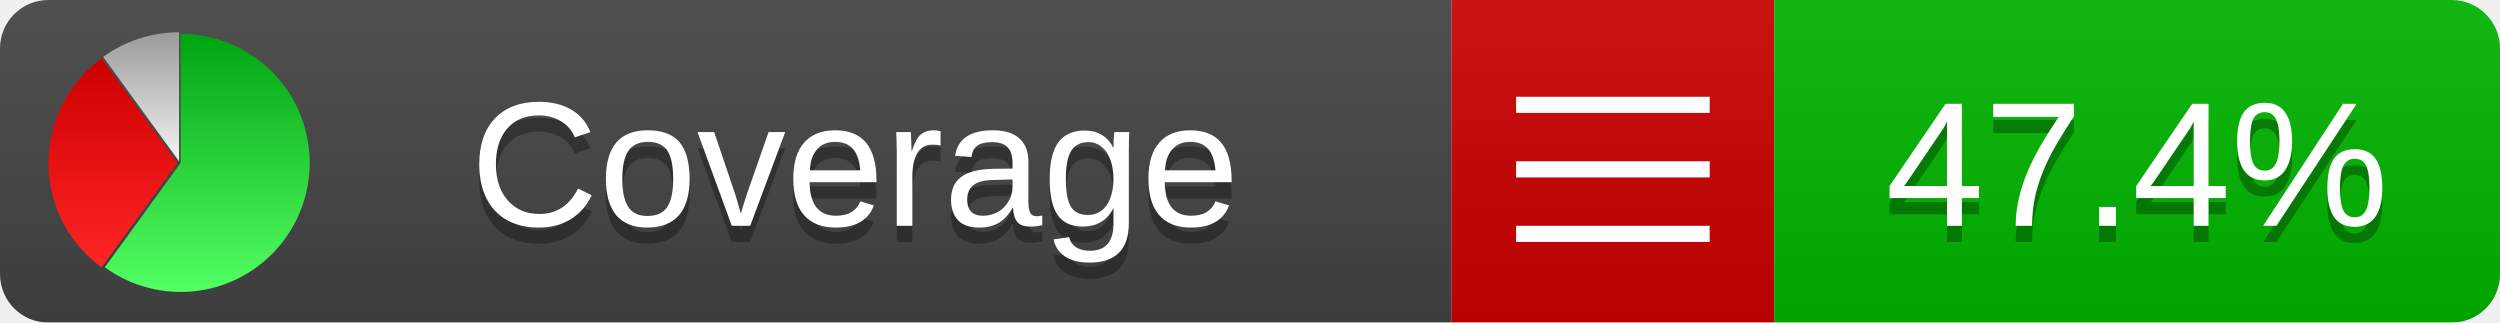
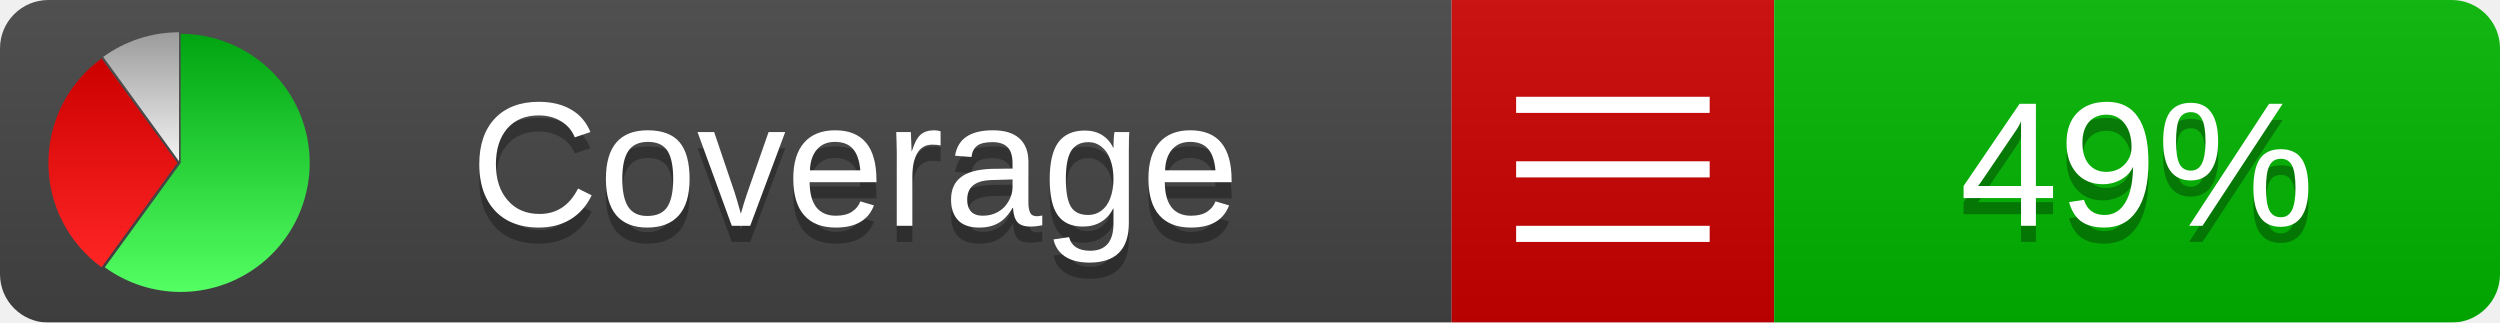
<svg xmlns="http://www.w3.org/2000/svg" xmlns:xlink="http://www.w3.org/1999/xlink" width="155" height="20">
  <style type="text/css">
          
            @keyframes fadeout {
              0 % { visibility: visible; opacity: 1; }
              40% { visibility: visible; opacity: 1; }
              50% { visibility: hidden; opacity: 0; }
              90% { visibility: hidden; opacity: 0; }
              100% { visibility: visible; opacity: 1; }
            }
            @keyframes fadein {
              0% { visibility: hidden; opacity: 0; }
              40% { visibility: hidden; opacity: 0; }
              50% { visibility: visible; opacity: 1; }
              90% { visibility: visible; opacity: 1; }
              100% { visibility: hidden; opacity: 0; }
            }
            .linecoverage {
                animation-duration: 10s;
                animation-name: fadeout;
                animation-iteration-count: infinite;
            }
            .branchcoverage {
                animation-duration: 10s;
                animation-name: fadein;
                animation-iteration-count: infinite;
            }
          
    </style>
  <defs>
    <linearGradient id="gradient" x2="0" y2="100%">
      <stop offset="0" stop-color="#bbb" stop-opacity=".1" />
      <stop offset="1" stop-opacity=".1" />
    </linearGradient>
    <linearGradient id="green" x2="0" y2="100%">
      <stop offset="0" stop-color="#00A410" />
      <stop offset="1" stop-color="#53FF63" />
    </linearGradient>
    <linearGradient id="red" x2="0" y2="100%">
      <stop offset="0" stop-color="#C00" />
      <stop offset="1" stop-color="#FF2525" />
    </linearGradient>
    <linearGradient id="gray" x2="0" y2="100%">
      <stop offset="0" stop-color="#9B9B9B" />
      <stop offset="1" stop-color="#F3F3F3" />
    </linearGradient>
    <mask id="mask">
      <rect width="155" height="20" rx="3" fill="#fff" />
    </mask>
    <g id="icon">
      <path style="fill:url(#green);" d="M205,202.5 l0,-200 a200,200 0 1,1 -117.558,361.803 z" />
      <path style="fill:url(#red);" d="M200,202.5 l-117.558,161.803 a200,200 0 0,1 0,-323.607 z" />
      <path style="fill:url(#gray);" d="M202.5,200 l-117.558,-161.803 a200,200 0 0,1 117.558,-38.196 z" />
    </g>
  </defs>
  <g mask="url(#mask)">
    <rect x="0" y="0" width="90" height="20" fill="#444" />
    <rect x="90" y="0" width="20" height="20" fill="#c00" />
    <rect x="110" y="0" width="45" height="20" fill="#00B600" />
    <rect x="0" y="0" width="155" height="20" fill="url(#gradient)" />
  </g>
  <g>
    <path class="" stroke="#fff" d="M94 6.5 h12 M94 10.5 h12 M94 14.5 h12" />
  </g>
  <g fill="#fff" text-anchor="middle" font-family="Verdana,Arial,Geneva,sans-serif" font-size="11">
    <a xlink:href="https://github.com/danielpalme/ReportGenerator" target="_top">
      <use xlink:href="#icon" transform="translate(3,2) scale(.04)" />
    </a>
    <text x="53" y="15" fill="#010101" fill-opacity=".3">Coverage</text>
    <text x="53" y="14" fill="#fff">Coverage</text>
-     <text class="" x="132.5" y="15" fill="#010101" fill-opacity=".3">47.4%</text>
-     <text class="" x="132.5" y="14">47.4%</text>
+     <text class="" x="132.5" y="15" fill="#010101" fill-opacity=".3">49%</text>
+     <text class="" x="132.5" y="14">49%</text>
  </g>
  <g>
    <rect class="" x="90" y="0" width="65" height="20" fill-opacity="0" />
  </g>
</svg>
